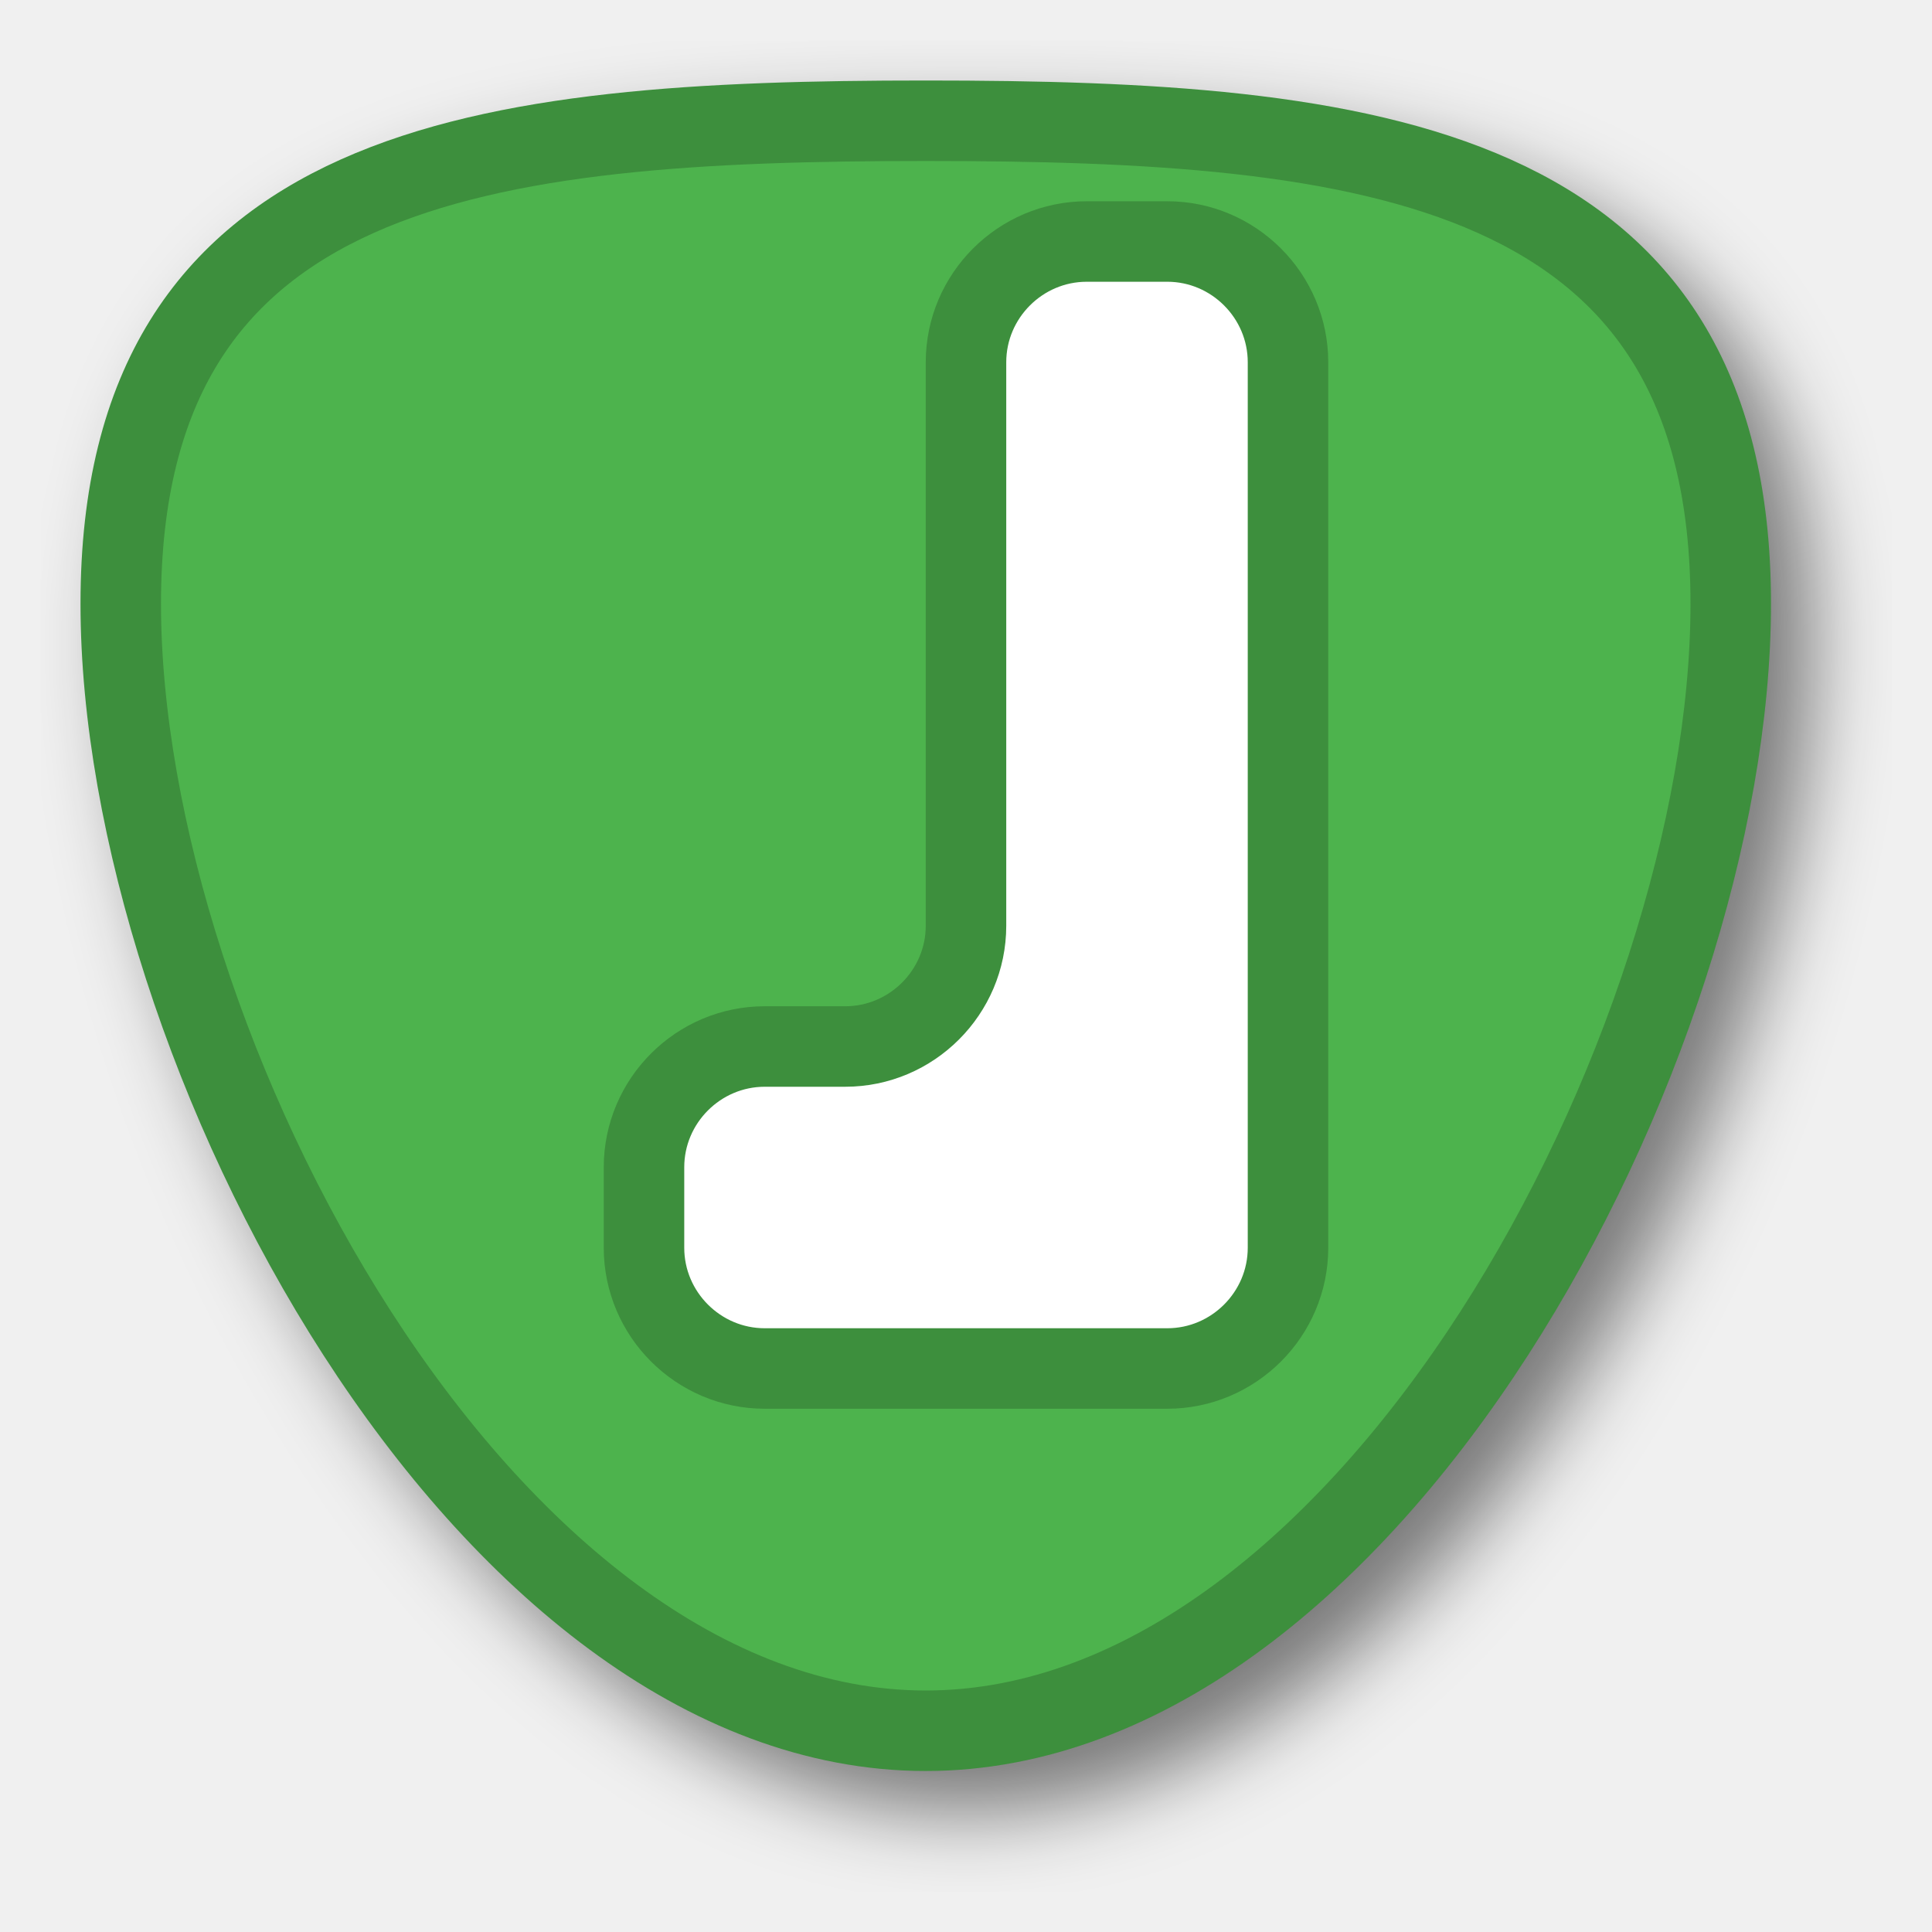
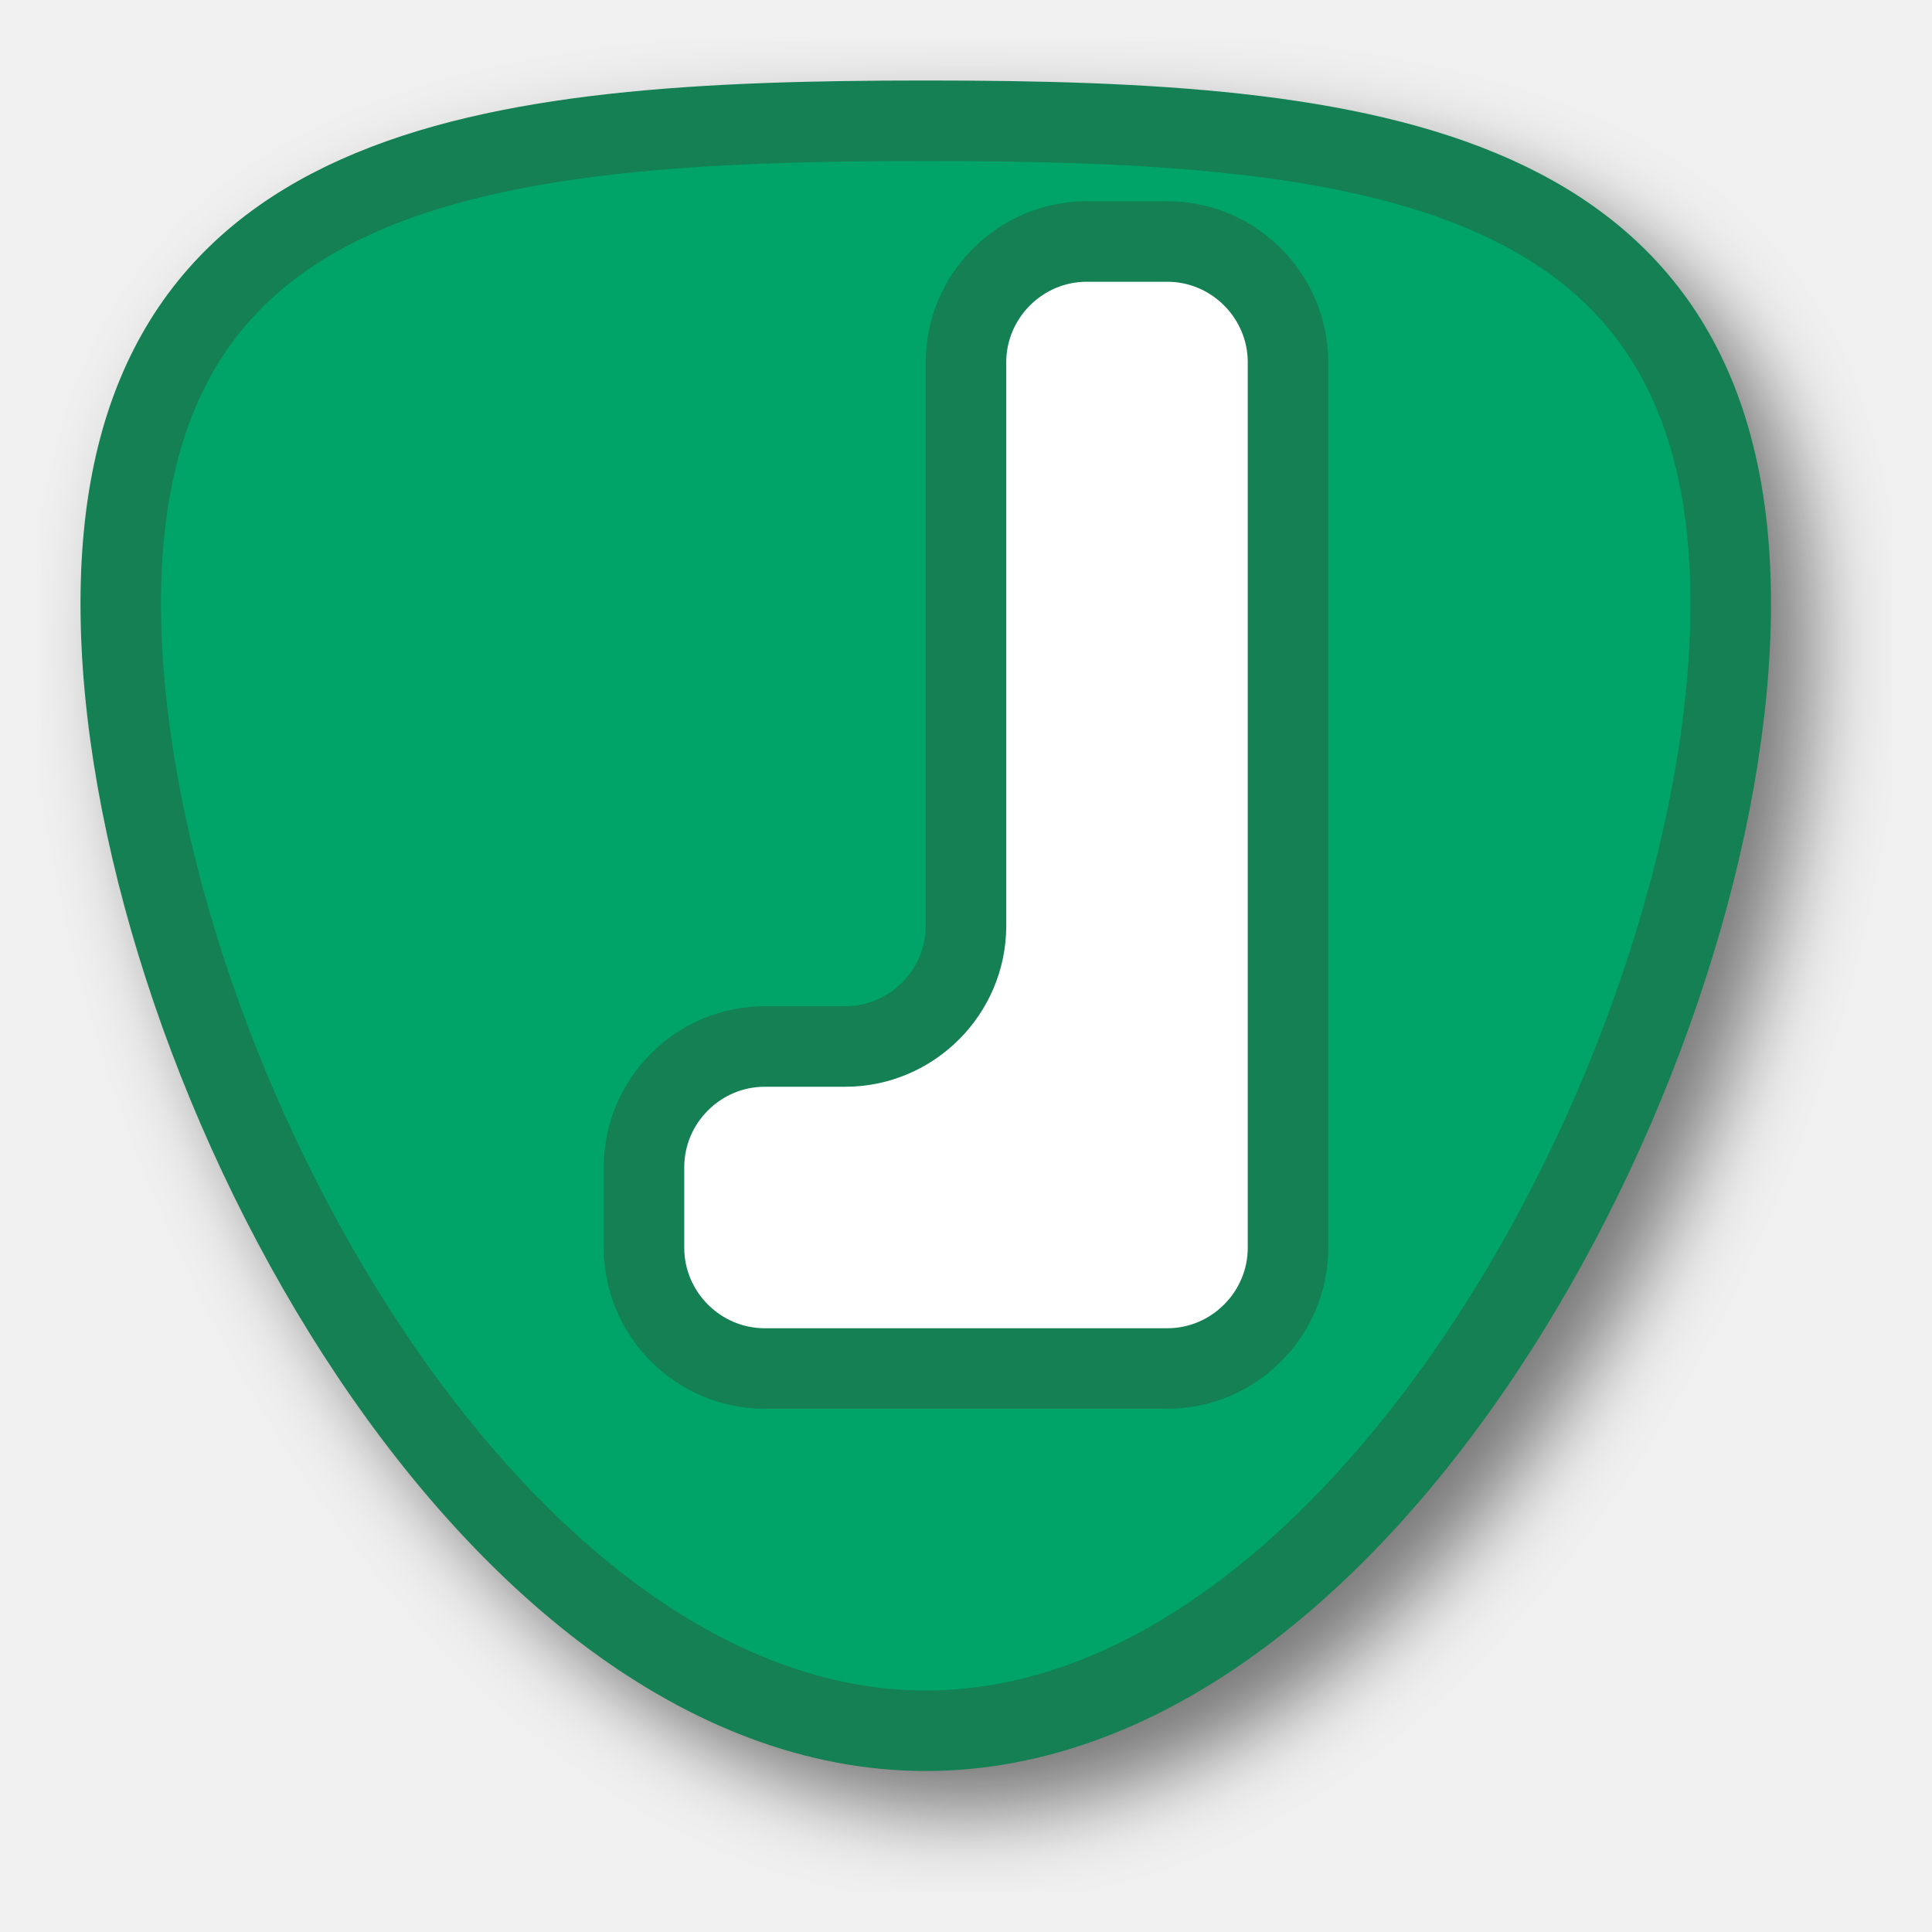
- <svg xmlns="http://www.w3.org/2000/svg" xmlns:xlink="http://www.w3.org/1999/xlink" version="1.1" xml:space="preserve" id="icon" width="48px" height="48px" viewBox="-23 -23 48 48" fill="#4DB34D" stroke="#3D8F3D" stroke-width="2" stroke-linecap="round" stroke-linejoin="round">
+ <svg xmlns="http://www.w3.org/2000/svg" xmlns:xlink="http://www.w3.org/1999/xlink" version="1.1" xml:space="preserve" id="icon" width="48px" height="48px" viewBox="-23 -23 48 48" fill="#00A368" stroke="#148053" stroke-width="2" stroke-linecap="round" stroke-linejoin="round">
  <defs>
    <filter id="shadow" color-interpolation-filters="sRGB">
      <feFlood result="black" flood-color="hsl(0, 0%, 0%)" flood-opacity="0.5" />
      <feComposite result="cut-out" in="black" in2="SourceGraphic" operator="in" />
      <feGaussianBlur result="blur" in="cut-out" stdDeviation="1" />
      <feOffset result="offset" dx="1" dy="1" />
      <feComposite result="final" in="SourceGraphic" in2="offset" operator="over" />
    </filter>
    <symbol id="bg-shield" overflow="visible">
      <path d="M 0 0         m                                    0.00 -20.00         c   11.00   0.00    20.00   1.00    20.00  12.00         c    0.00  11.00    -9.00  28.00   -20.00  28.00         c  -11.00   0.00   -20.00 -17.00   -20.00 -28.00         c    0.00 -11.00     9.00 -12.00    20.00 -12.00         z" />
    </symbol>
    <symbol id="tick-mark" overflow="visible" transform="rotate(45)">
      <path d="M 0 0         m                                    3.00 -14.00         h                                    2.00         c    1.65   0.00     3.00   1.35     3.00   3.00         v                                          22.00         c    0.00   1.65    -1.35   3.00    -3.00   3.00         h                                  -10.00         c   -1.65   0.00    -3.00  -1.35    -3.00  -3.00         v                                          -2.00         c    0.00  -1.65     1.35  -3.00     3.00  -3.00         h                                    2.00         c    1.65   0.00     3.00  -1.35     3.00  -3.00         v                                         -14.00         c    0.00  -1.65     1.35  -3.00     3.00  -3.00         z" />
    </symbol>
  </defs>
  <g id="background" filter="url(#shadow)">
    <use cx="0" cy="0" xlink:href="#bg-shield" />
  </g>
  <g id="foreground" fill="#FFFFFF">
    <use x="1" y="-3" xlink:href="#tick-mark" />
  </g>
</svg>
